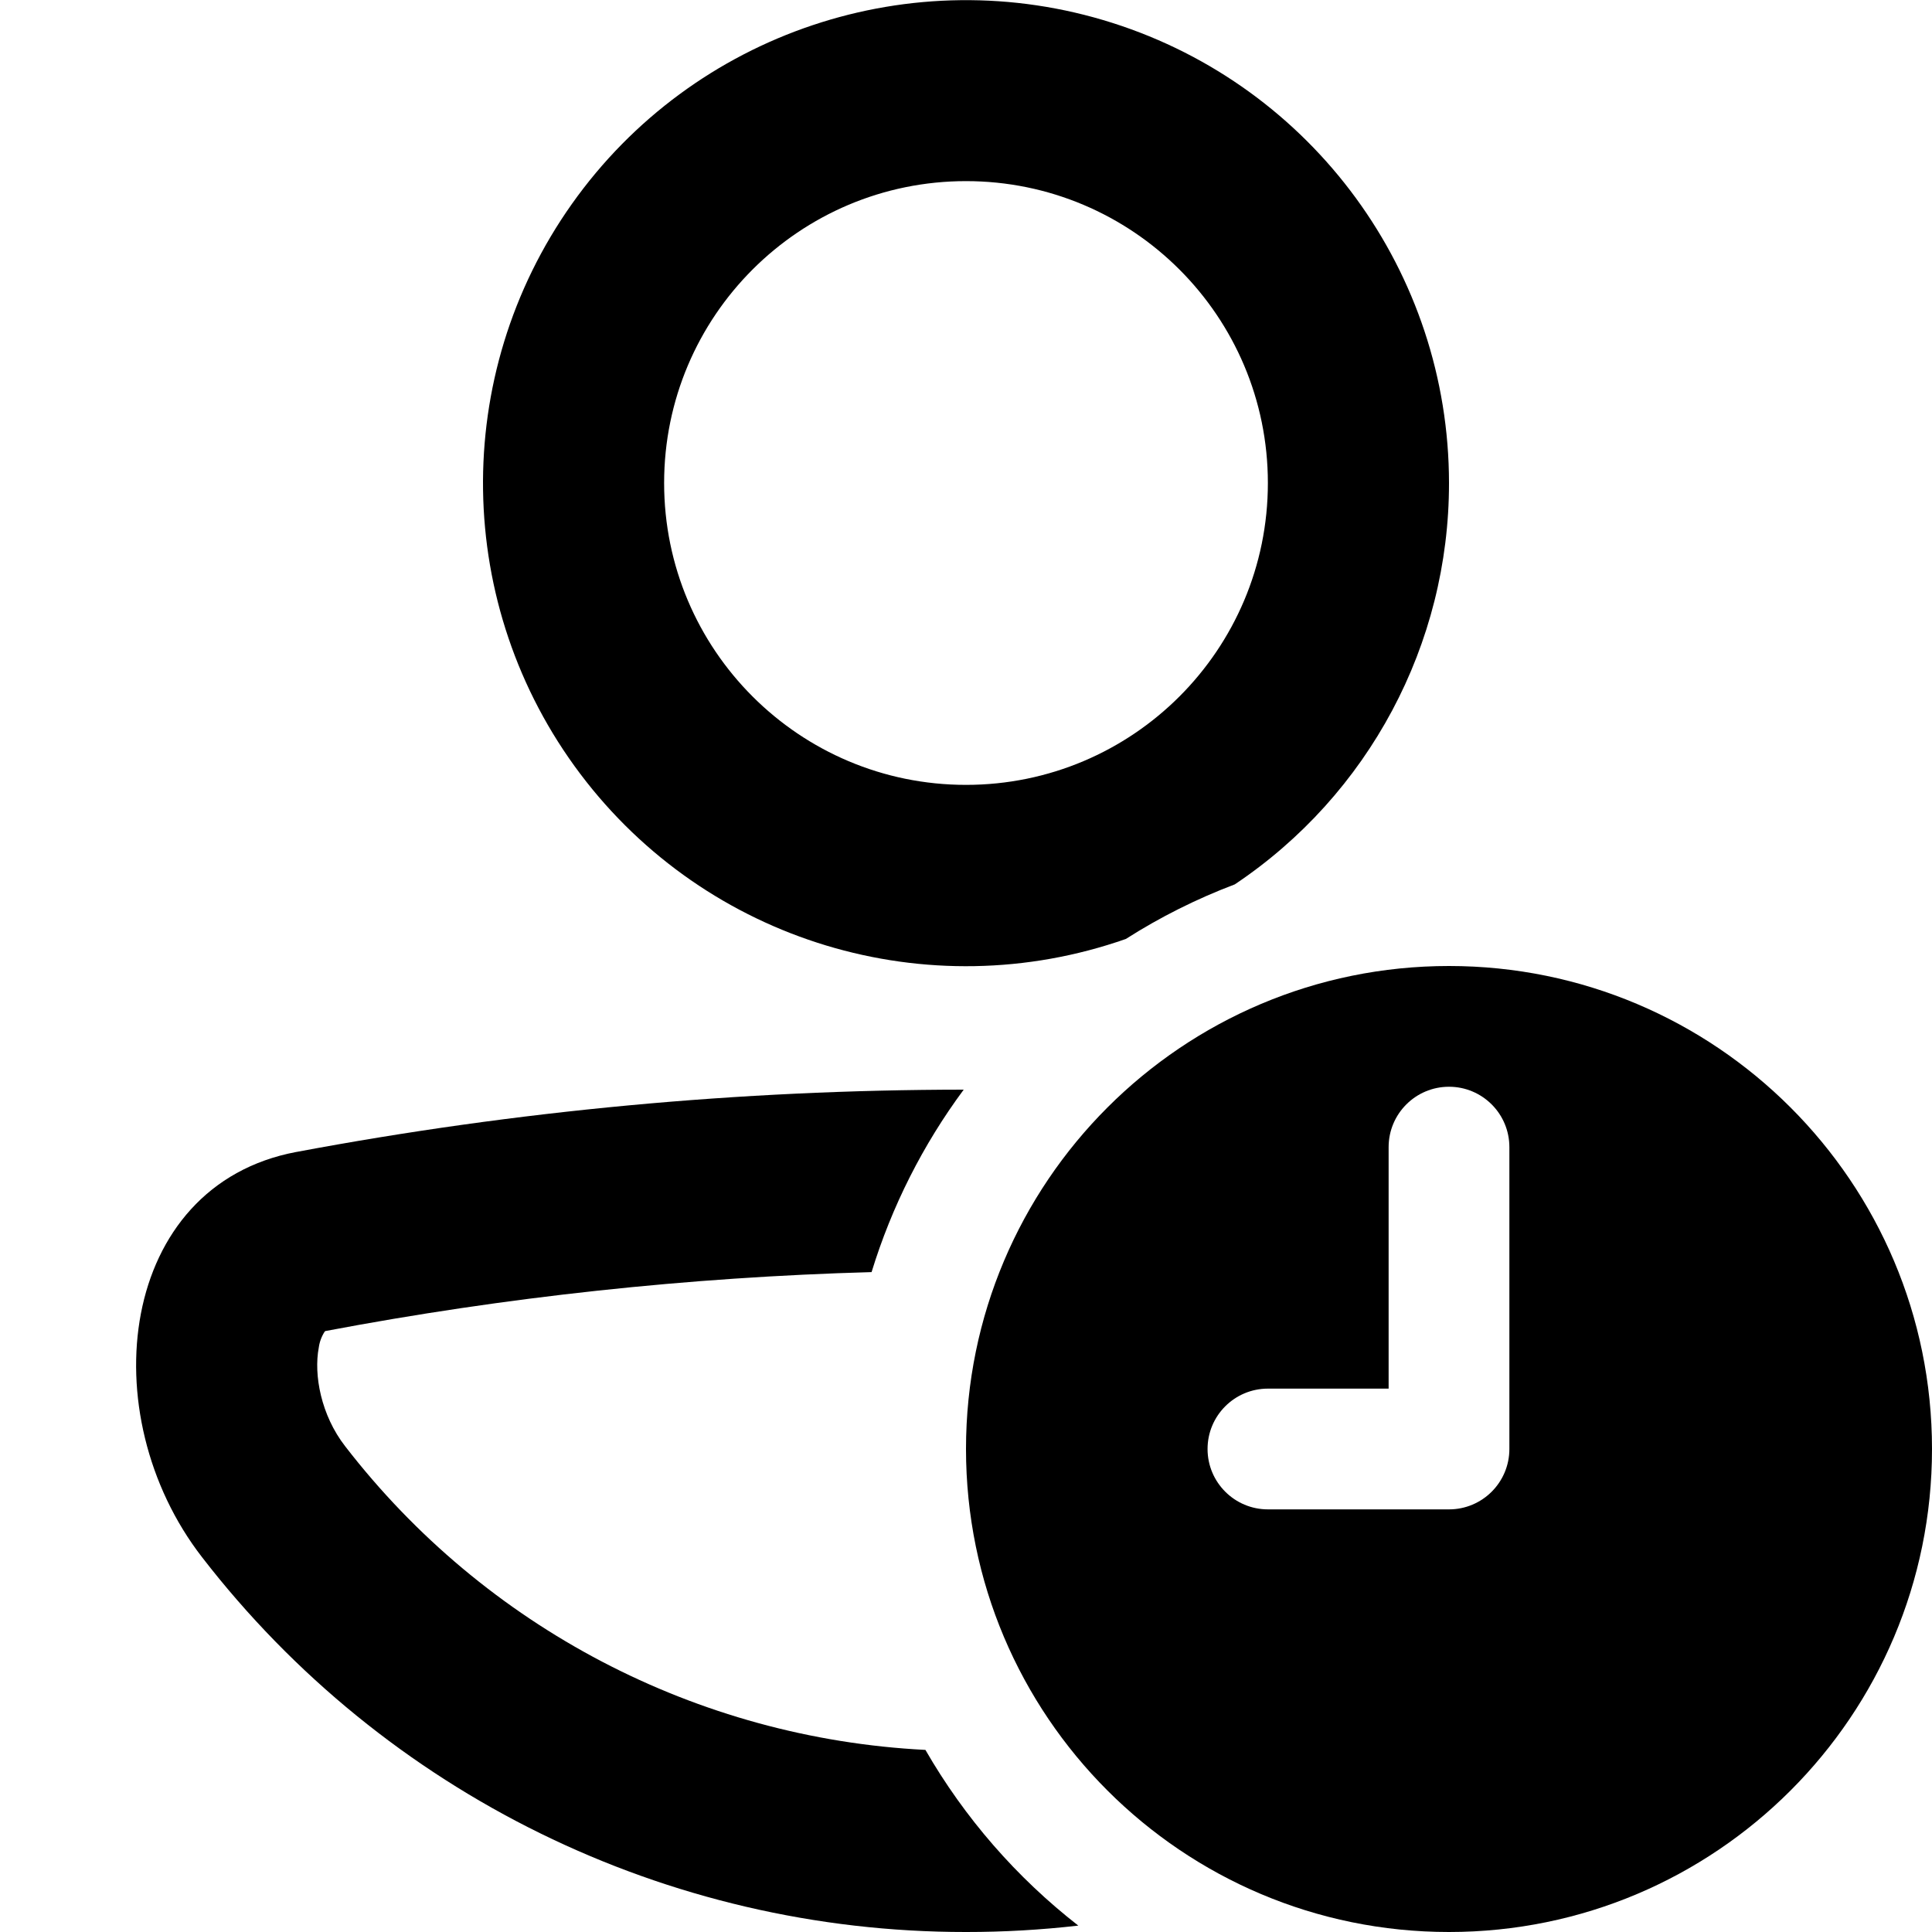
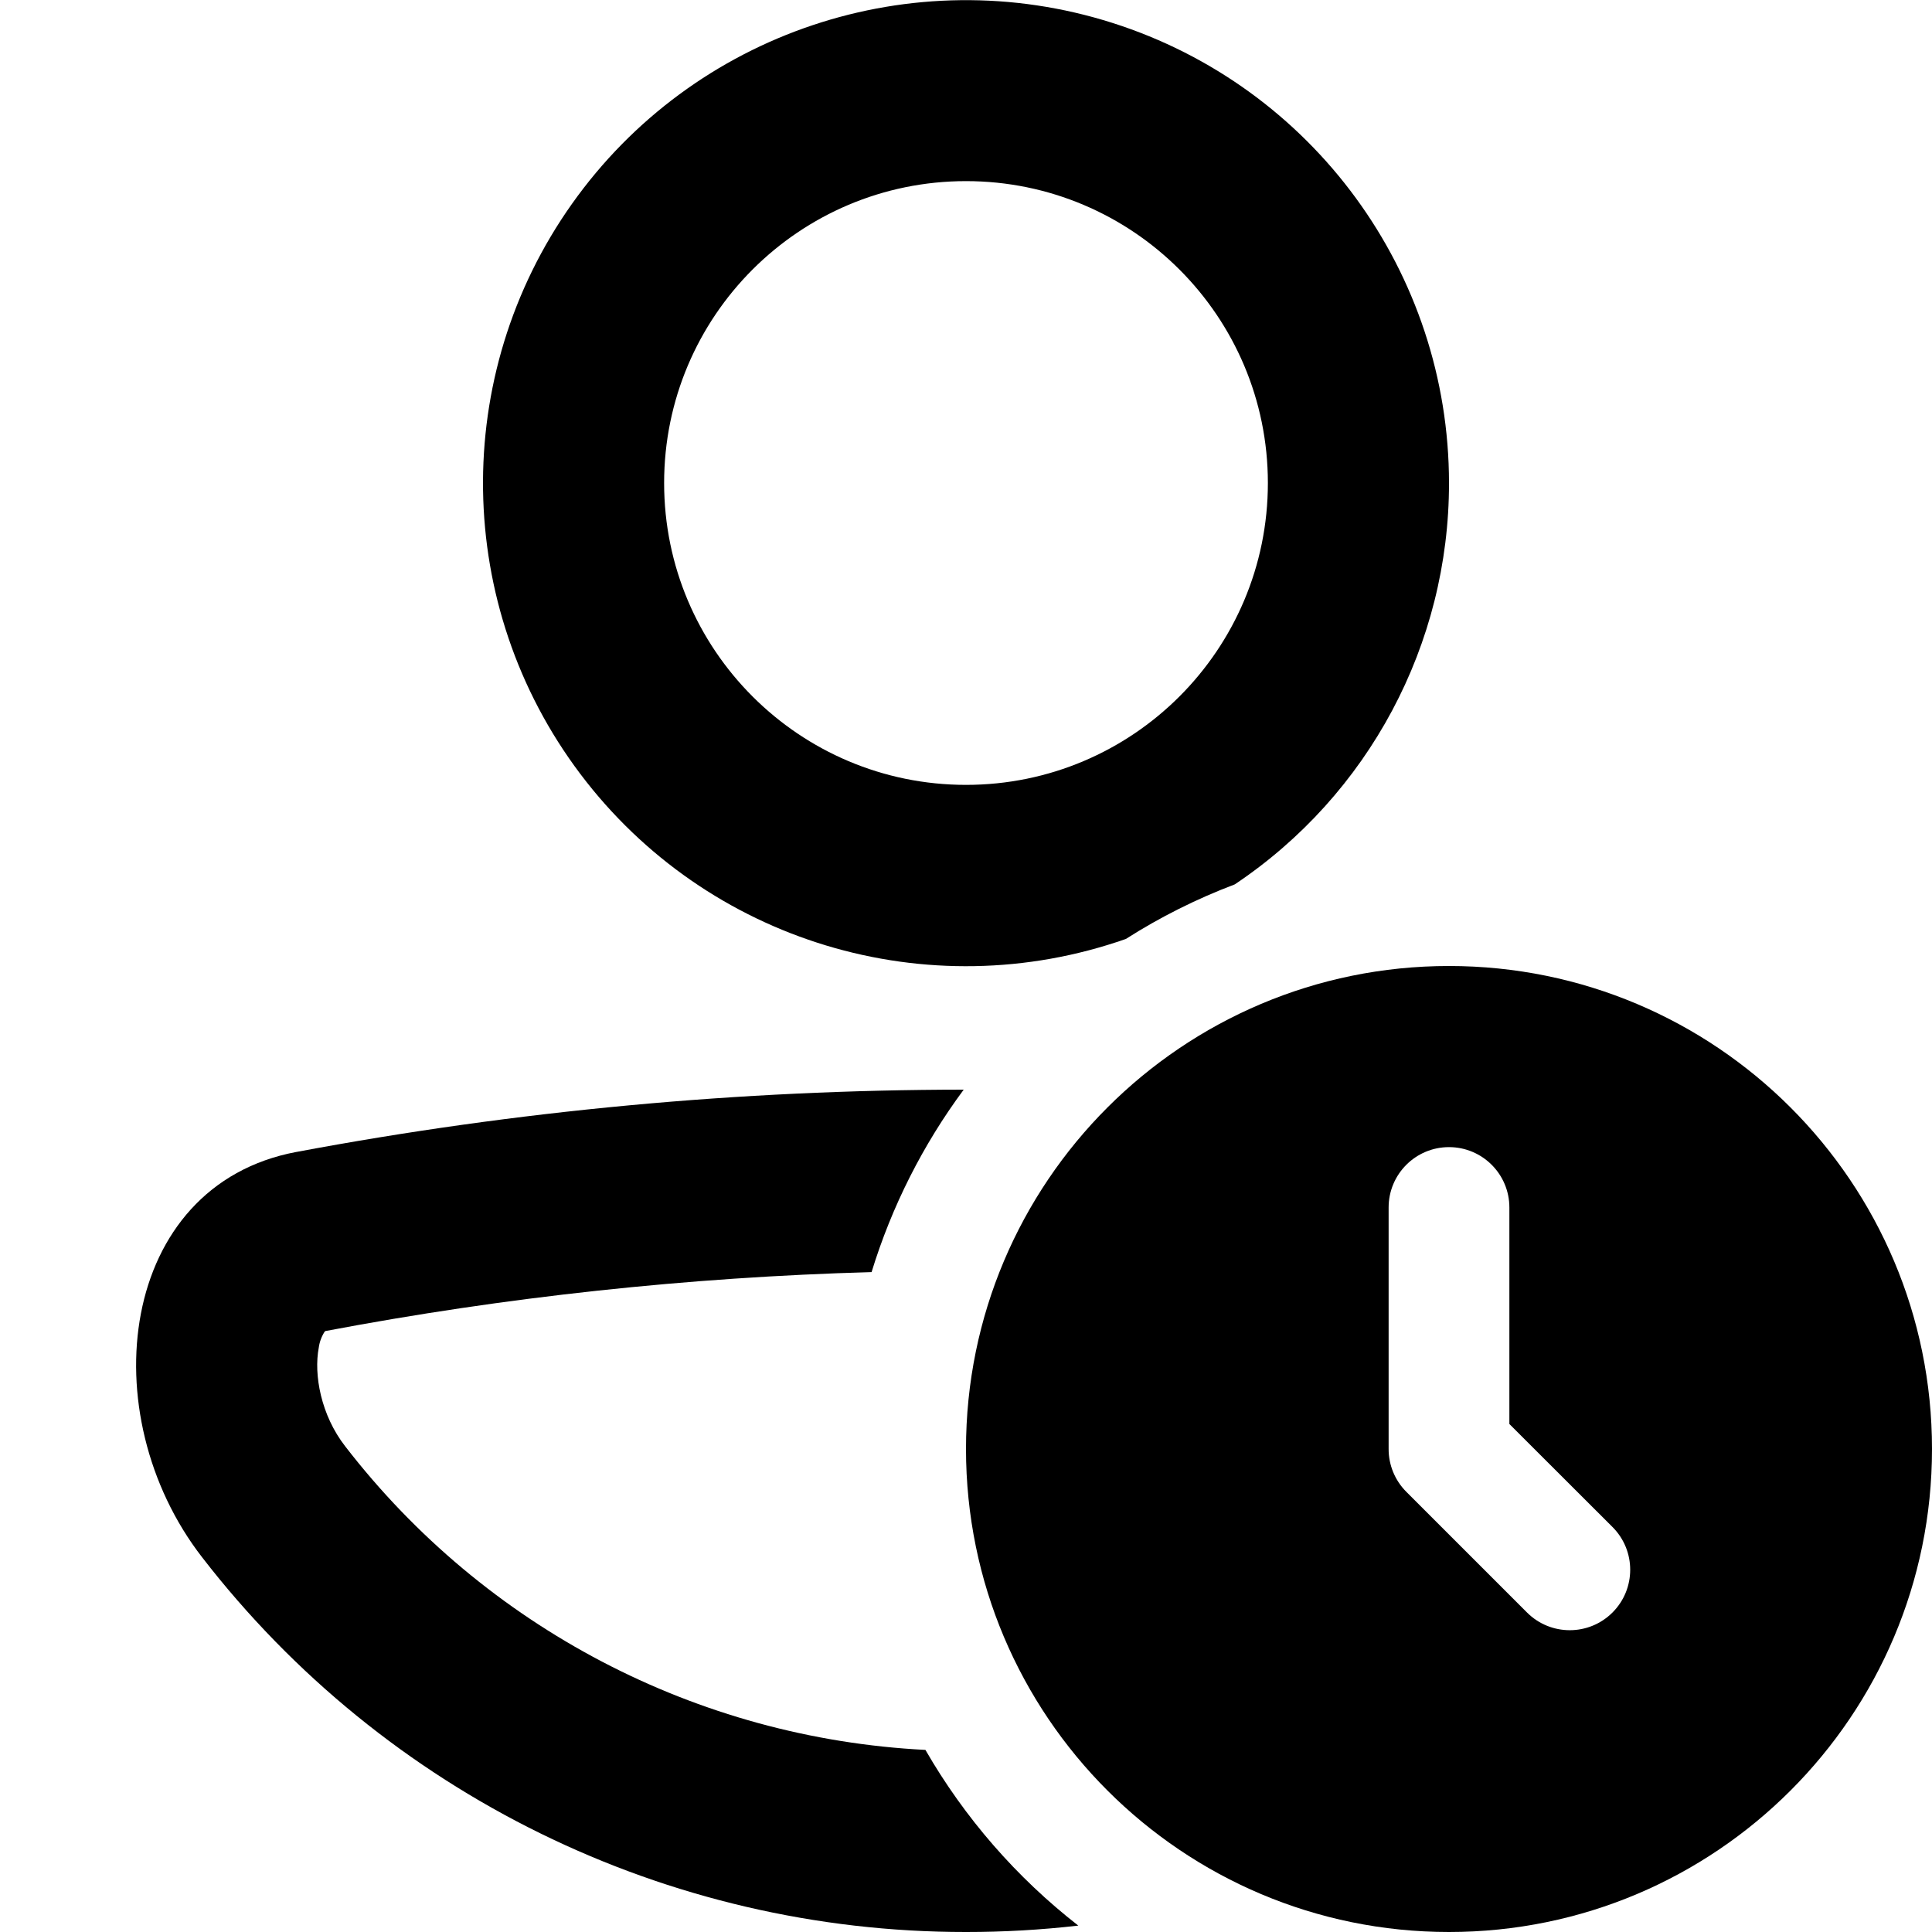
<svg xmlns="http://www.w3.org/2000/svg" fill="currentColor" class="vi" viewBox="0 0 16 16">
-   <path d="M12 4a3.996 3.996 0 0 1-1.774 3.324c-.317.12-.62.272-.902.452A4 4 0 1 1 12 4Zm-1.5 0a2.5 2.5 0 1 0-5 0 2.5 2.5 0 0 0 5 0ZM2.455 9.54a30.09 30.09 0 0 1 5.526-.516 5.001 5.001 0 0 0-.763 1.511 28.591 28.591 0 0 0-4.522.488.129.129 0 0 0-.006.003.324.324 0 0 0-.05.134c-.043.225.018.56.219.818a6.487 6.487 0 0 0 4.805 2.514 5.025 5.025 0 0 0 1.266 1.455 8.081 8.081 0 0 1-.927.053h-.006a7.987 7.987 0 0 1-6.323-3.103c-.919-1.185-.693-3.08.78-3.357Z" />
-   <path d="M16 12a4 4 0 1 1-8 0 4 4 0 0 1 8 0Zm-4-3a.5.5 0 0 0-.5.5v2h-1a.5.5 0 1 0 .001 1H12a.5.5 0 0 0 .5-.5V9.5A.5.5 0 0 0 12 9Z" />
+   <path d="M12 4a3.996 3.996 0 0 1-1.774 3.324c-.317.12-.62.272-.902.452A4 4 0 1 1 12 4Zm-1.5 0a2.5 2.5 0 1 0-5 0 2.5 2.5 0 0 0 5 0ZM2.455 9.54a30.09 30.09 0 0 1 5.526-.516 5.001 5.001 0 0 0-.763 1.511 28.591 28.591 0 0 0-4.522.488l-.006.003a.324.324 0 0 0-.05.134c-.043.225.018.56.219.818a6.487 6.487 0 0 0 4.805 2.514 5.025 5.025 0 0 0 1.266 1.455 8.081 8.081 0 0 1-.927.053h-.006a7.987 7.987 0 0 1-6.323-3.103c-.919-1.185-.693-3.08.78-3.357Z" />
+   <path d="M16 12a4 4 0 1 1-8 0 4 4 0 0 1 8 0Zm-4-2.5a.5.5 0 0 0-.5.5v2a.5.5 0 0 0 .146.354l1 1a.5.5 0 0 0 .708-.708l-.854-.853V10a.5.5 0 0 0-.5-.5Z" />
</svg>
